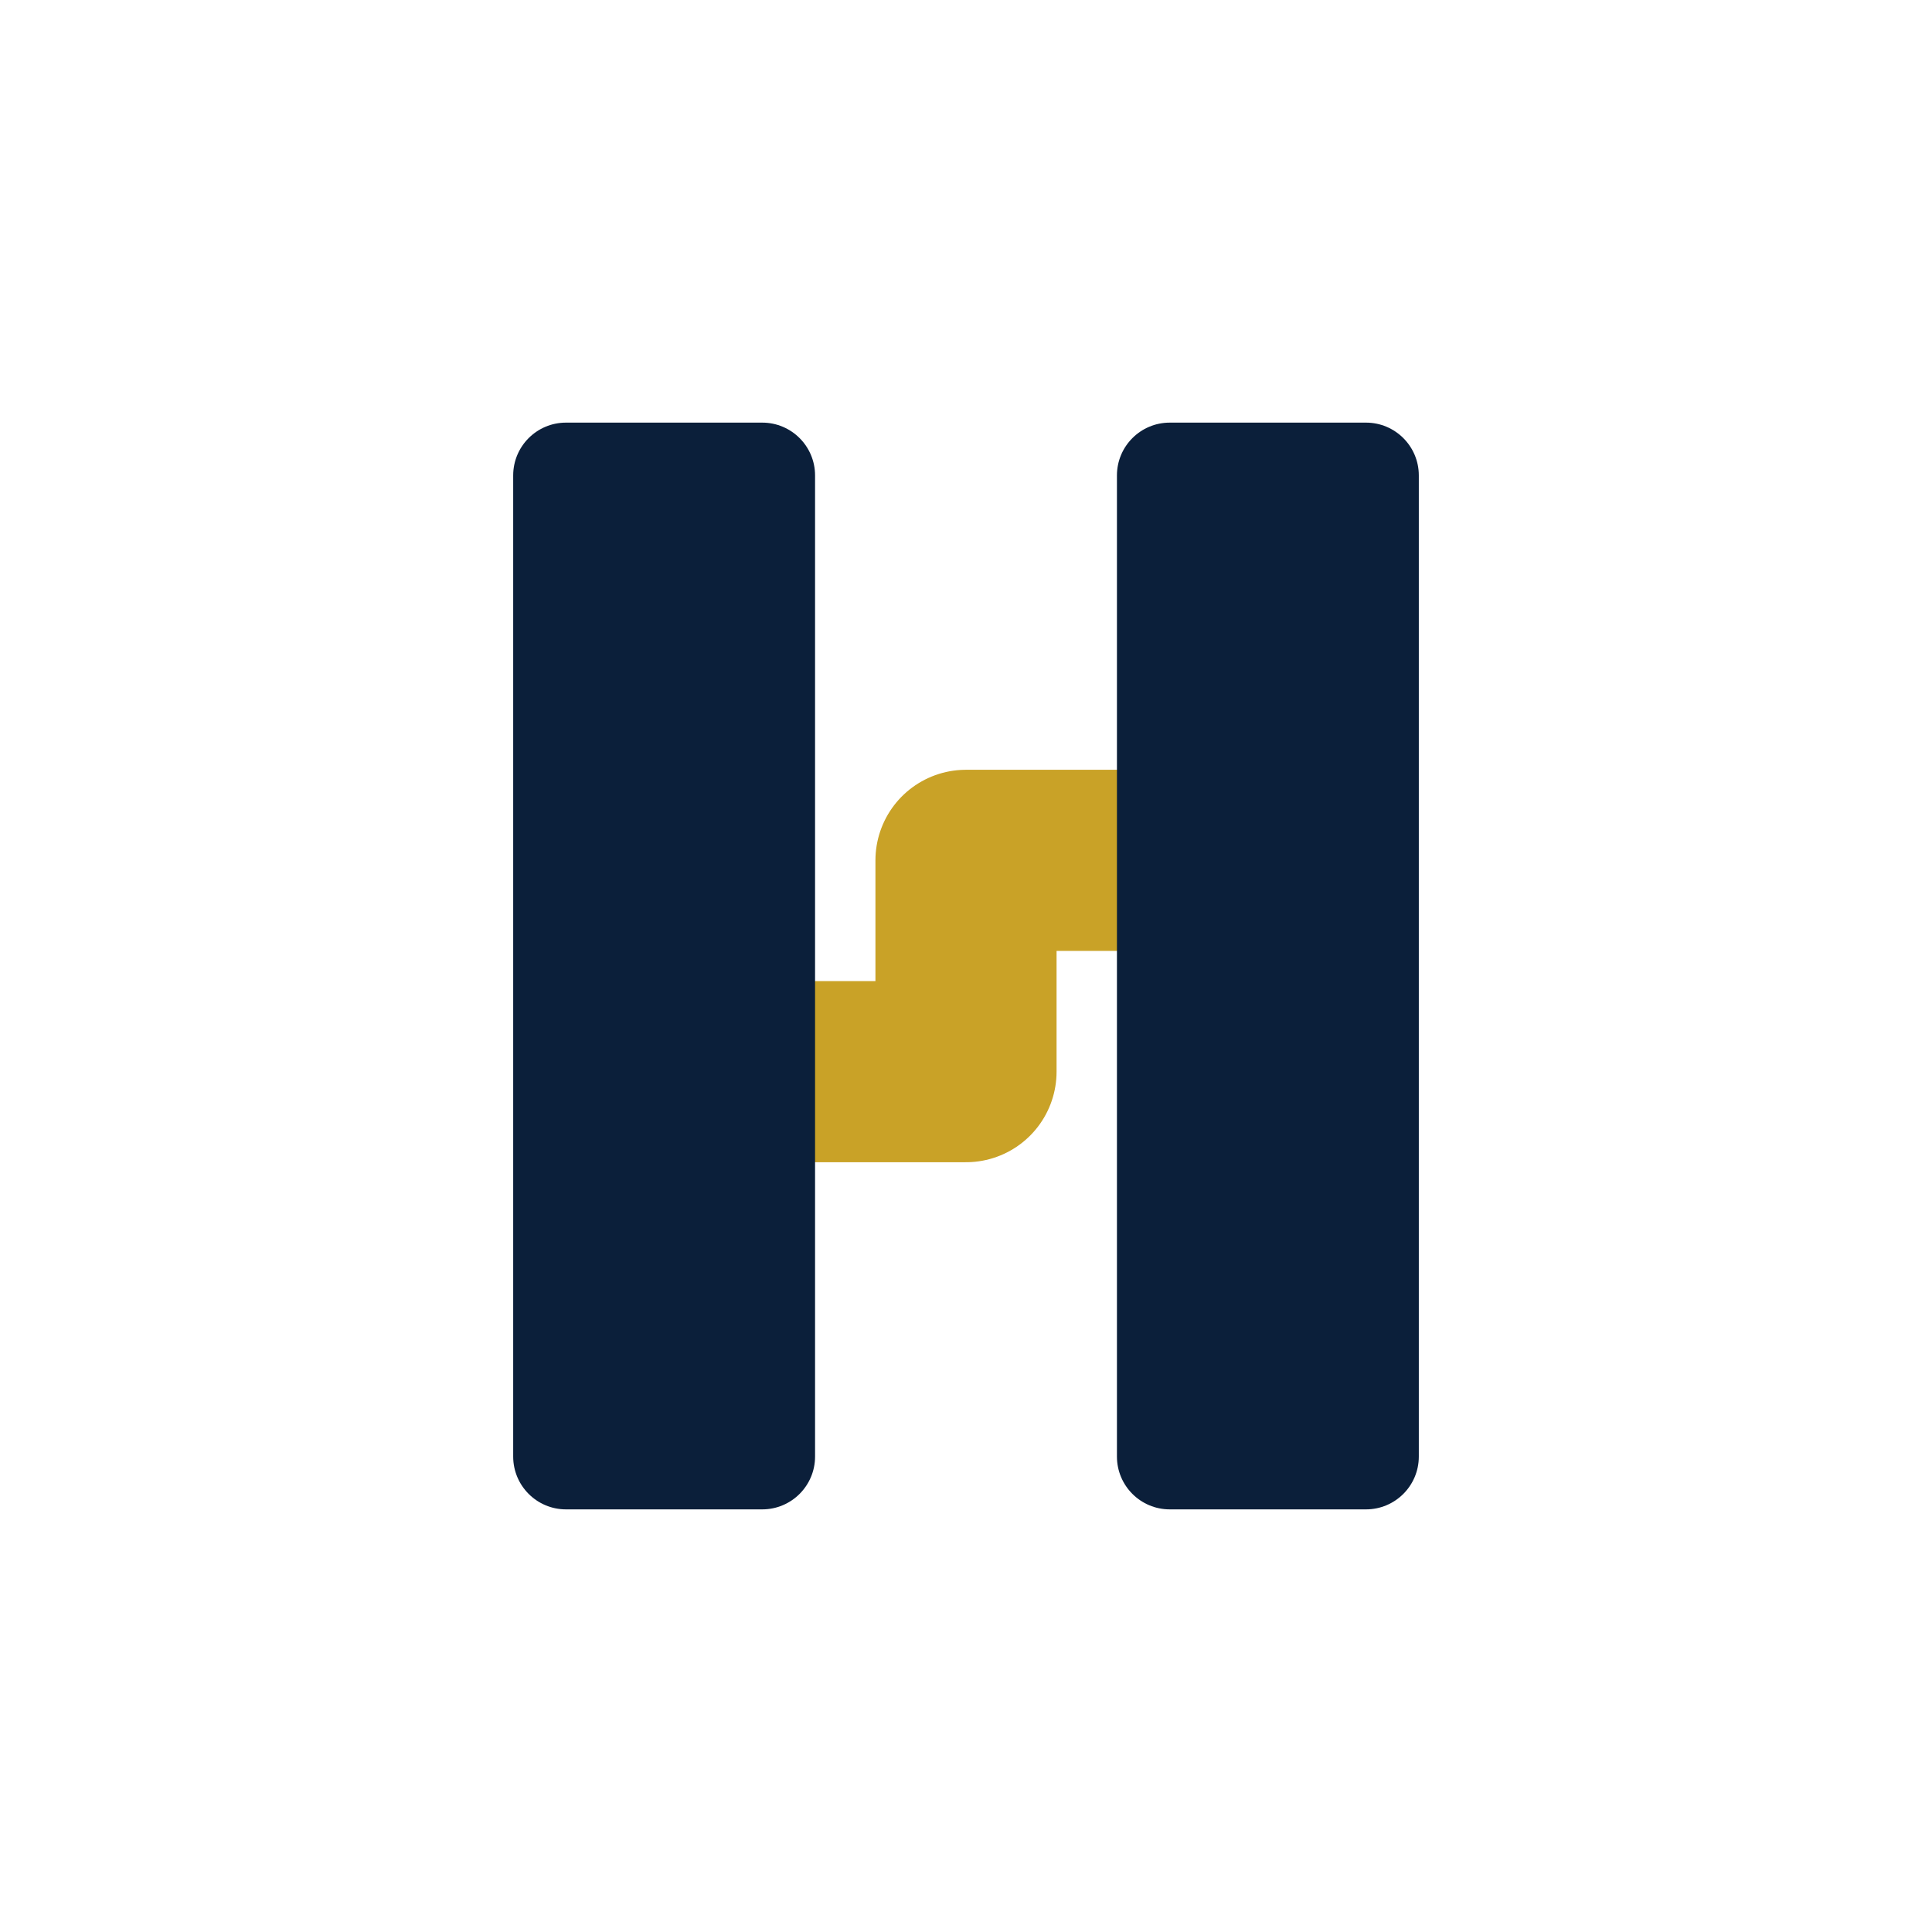
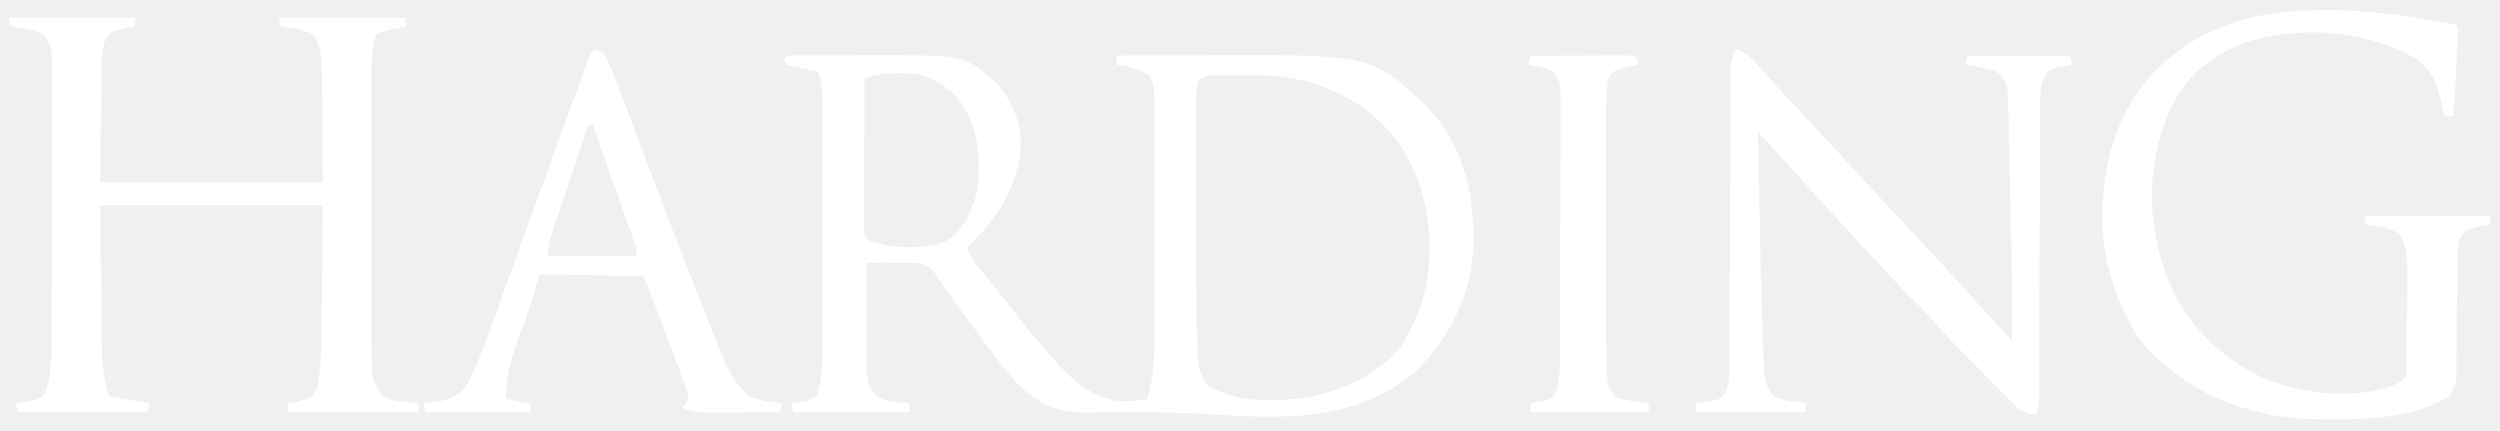
- <svg xmlns="http://www.w3.org/2000/svg" viewBox="0 0 512 512" width="1024" height="1024" role="img" aria-label="Harding EDD logo symbol">
-   <rect width="512" height="512" fill="#FFFFFF" />
-   <path d="M200 284 H256 V228 H312" fill="none" stroke="#C9A227" stroke-width="48" stroke-linejoin="round" stroke-linecap="butt" />
-   <rect x="136" y="112" width="80" height="288" rx="14" fill="#0B1F3A" />
-   <rect x="296" y="112" width="80" height="288" rx="14" fill="#0B1F3A" />
+ <svg xmlns="http://www.w3.org/2000/svg" version="1.1" width="1122" height="193">
+   <path d="M359.21,24.85c.54,0,.54,0,3.3-.01c1.18-.01,2.37-.01,3.59-.01c1.23,0,2.45,0,3.71-.01c2.61,0,5.21-.01,7.82-.01c3.93,0,7.86-.02,11.8-.03c43.61-.1,43.61-.1,57.57,12.22c7.04,8.16,11.42,17.59,11.21,28.51C456.61,84.41,447.49,98.27,434,111c1.56,5.06,4.65,8.52,8,12.5c1.19,1.43,2.37,2.87,3.55,4.3c.59,.71,1.18,1.42,1.78,2.15c2.33,2.86,4.57,5.79,6.8,8.74c4.66,6.11,9.54,12,14.57,17.81c1.22,1.41,2.41,2.83,3.61,4.26C480,169.72,489.81,178.51,502,180c4.47,.21,8.63,.09,13-1c4.29-16.01,3.16-33.33,3.17-49.77c0-2.37,0-4.74,.01-7.1c0-4.94,.01-9.88,.01-14.82c0-6.3,.01-12.61,.03-18.91c.01-4.88,.01-9.77,.01-14.65c0-2.32,0-4.65,.01-6.97c.09-27.54,.09-27.54-2.24-32.78c-3.35-2.43-6.26-3.48-10.31-4.19c-.89-.16-1.77-.31-2.68-.48c-.66-.11-1.33-.22-2.01-.33c0-3,0-3,1-4c2.16-.1,4.32-.14,6.48-.15c.68,0,1.36,0,2.06-.01c2.26-.01,4.52-.01,6.79-.01c1.58,0,3.17,0,4.75-.01c3.35,0,6.69-.01,10.03-.01c3.39,0,6.78,0,10.17-.02c73.35-.29,73.35-.29,97.85,22.77c16.69,17.55,21.55,38.49,21.19,62.14c-.79,21.98-10.5,42.09-26.32,57.3c-27.11,22.86-60.33,20.92-93.51,18.86c-15.65-.96-31.26-1-46.93-.79c-.45,.01-.45,.01-2.74,.03c-1.68,.02-3.36,.04-5.04,.08c-12.42,.1-20.4-3.89-29.4-12.3c-7.66-7.91-13.91-17.01-20.38-25.88c-1.9-2.58-3.8-5.16-5.7-7.74c-1.16-1.57-2.31-3.15-3.47-4.73c-1.06-1.45-2.14-2.9-3.24-4.33c-1.59-2.2-1.59-2.2-3.06-4.71c-2.45-3.87-4.07-6.11-8.61-7.29c-3.65-.31-7.2-.35-10.86-.26c-1.25-.01-2.51-.02-3.8-.02c-3.09-.02-6.17,.01-9.26,.08c-.05,6.03-.09,12.06-.11,18.08c-.01,2.05-.02,4.1-.04,6.14c-.25,29.86-.25,29.86,4.03,35.06c2.87,2.33,5.23,2.53,8.87,2.97c.59,.07,.59,.07,3.55,.45c.44,.05,.44,.05,2.7,.3c0,1.32,0,2.64,0,4c-17.33,0-34.67,0-52,0c-.33-1.32-.66-2.64-1-4c.34-.04,.34-.04,2.08-.23c7.37-1.07,7.37-1.07,9.98-4.39c2.18-7.84,2.09-15.67,2.09-23.74c0-1.22,0-2.44,.01-3.7c0-3.32,.01-6.64,.01-9.96c0-2.08,0-4.16,0-6.24c.01-7.26,.02-14.53,.02-21.79c-.01-6.76,.01-13.51,.02-20.27c.01-5.82,.02-11.63,.02-17.45c0-3.47,0-6.93,.01-10.4c.01-3.87,.01-7.73,0-11.6c.01-1.14,.01-2.28,.02-3.45c-.02-5.66-.34-10.44-2.26-15.78c-1-.18-2-.36-3.03-.55c-1.29-.25-2.58-.5-3.91-.76c-1.29-.25-2.57-.49-3.9-.74c-1.04-.31-2.09-.63-3.16-.95c-.33-.99-.66-1.98-1-3c2.55-1.27,4.35-1.13,7.21-1.15ZM388,35c-.05,9.22-.08,18.45-.1,27.67c-.01,4.28-.03,8.56-.05,12.84c-.02,4.13-.03,8.27-.04,12.4c0,1.57-.01,3.15-.02,4.73c-.02,2.2-.02,4.41-.02,6.62c0,1.25-.01,2.51-.01,3.8C388,106,388,106,390,108c10.08,3.43,25.03,4.41,34.88,.06C432.12,103.54,435.54,95.89,438,88c2.77-13.87,1.57-28.82-6-41c-4.74-6.97-12.31-12.09-20.67-13.76c-8.18-.85-15.45-.6-23.33,1.76Zm150,1c-1.41,4.71-1.14,9.6-1.13,14.47c0,.95,0,1.9,0,2.88c-.01,3.14-.01,6.28,0,9.42c0,2.21,0,4.41-.01,6.61c0,4.63,0,9.26,.01,13.89c.01,5.86,0,11.73,0,17.59c-.01,4.56-.01,9.12,0,13.68c0,2.16,0,4.32-.01,6.48c-.01,11.19,.09,22.37,.46,33.55c.02,.95,.04,1.89,.07,2.87c.21,5.54,.91,9.67,3.61,14.56c12.37,8.98,31.66,8.47,46.15,6.18c15.88-2.86,31.8-10.12,41.85-23.18c5.19-8.33,9.12-17.35,11-27c.09-.42,.09-.42,.55-2.56c2.96-22.51-.51-44.14-13.87-62.8C613.11,45.45,594.38,36.65,573,34c-4.52-.18-9.03-.19-13.55-.19c-2.14,0-4.28-.02-6.42-.03c-1.37-.01-2.74-.01-4.1-.01c-1.24,0-2.47-.01-3.74-.01c-4.84,.37-4.84,.37-7.19,2.24Z" fill="#FFFFFF" />
+   <path d="M4,8C23,8,42,8,61,8c-.33,1.32-.66,2.64-1,4c-.76,.14-1.52,.27-2.3,.41c-.5,.11-.5,.11-3.01,.65c-.99,.2-1.97,.4-2.99,.6c-3.09,1.53-3.85,2.82-5.09,5.98c-1.36,5.27-1.09,10.76-1.12,16.17c-.02,1.17-.03,2.34-.05,3.55c-.06,4.36-.09,8.72-.13,13.08C45.21,62.29,45.1,72.15,45,82c33.33,0,66.67,0,100,0c-.1-9.69-.21-19.37-.31-29.06c-.01-1.51-.01-1.51-.08-9.14c-.03-2.41-.06-4.81-.1-7.21c0-1.24-.01-2.48-.02-3.75c-.1-6.33-.29-11.3-3.49-16.84c-1.8-1.3-1.8-1.3-3.75-1.87c-.7-.22-1.39-.43-2.11-.64c-3.05-.7-6.03-1.17-9.14-1.49c-.16-.66-.16-.66-1-4c19,0,38,0,57,0c0,1.32,0,2.64,0,4c-.69,.13-1.37,.27-2.08,.4c-.9,.18-1.8,.36-2.73,.54c-.9,.17-1.79,.35-2.71,.52C172,14,172,14,169,15c-2.55,7.01-2.28,14.09-2.26,21.48c0,1.35-.01,2.7-.01,4.05c-.01,3.65-.01,7.3,0,10.95c.01,3.84,0,7.68,0,11.51c-.01,6.45,0,12.9,.01,19.34c.01,7.43,.01,14.85,0,22.28c-.01,6.4-.01,12.79-.01,19.19c0,3.81,0,7.62,0,11.43c-.01,3.59,0,7.18,.01,10.77c0,1.92,0,3.85-.01,5.77c.09,19.04,.09,19.04,4.44,25.4c3.46,2.23,6.06,2.72,10.14,3.14c1.26,.14,2.51,.28,3.8,.43c.48,.04,.48,.04,2.89,.26c0,1.32,0,2.64,0,4c-19.67,0-39.33,0-59,0c0-1.32,0-2.64,0-4c.76-.14,1.52-.27,2.3-.41c8.14-1.76,8.14-1.76,10.83-5.71c2.16-9.6,2.08-19.28,2.19-29.07c.01-1.38,.03-2.76,.05-4.14c.07-5.08,.13-10.16,.19-15.23c.15-11.48,.29-22.96,.44-34.44c-33.33,0-66.67,0-100,0c.13,11.96,.25,23.92,.38,35.88c.03,3.75,.06,7.51,.1,11.27c.05,4.59,.05,4.59,.08,6.74c.02,1.49,.03,2.98,.04,4.46c.08,9.51,.37,18.55,3.4,27.65c3,.5,3,.5,18,3c-.33,1.32-.66,2.64-1,4c-19.33,0-38.67,0-58,0c-.33-1.32-.66-2.64-1-4c.42-.06,.42-.06,2.52-.34c8.64-1.57,8.64-1.57,10.91-4.51c3.26-9.52,2.72-20.53,2.73-30.44c.01-1.3,.01-2.59,.02-3.92c.01-3.52,.02-7.05,.02-10.57c0-2.2,.01-4.41,.01-6.61c.02-6.92,.03-13.83,.03-20.75c0-7.95,.02-15.9,.05-23.86c.02-6.17,.03-12.34,.03-18.51c0-3.68,.01-7.35,.03-11.03c.02-4.1,.01-8.2,.01-12.3c.01-1.2,.01-2.41,.02-3.65C23.32,21.59,23.32,21.59,20,16c-4.47-2.91-9.79-3.46-15-4c-.33-1.32-.66-2.64-1-4Z" fill="#FFFFFF" />
+   <path d="M1041.81,4.5c.39,0,.39,0,2.36-.01c17.01-.03,33.55,2.29,50.28,5.1c.76,.13,1.51,.25,2.28,.38c5.15,.91,5.15,.91,6.27,2.03c.03,1.85-.01,3.7-.09,5.55c-.02,.58-.02,.58-.13,3.5c-.05,1.22-.1,2.44-.15,3.7c-.03,.59-.03,.59-.14,3.56c-.31,7.91-.83,15.8-1.49,23.69c-1.32,0-2.64,0-4,0c-.12-.54-.12-.54-.7-3.25c-2.24-9.97-3.85-17.08-12.8-22.87c-21.81-12.01-48.52-14.2-72.5-7.88c-15.9,5.07-28.33,14.15-36,29c-11.24,23.52-11.89,49.55-3.68,74.14c8.02,22.14,22.92,38.24,44.08,48.36c17.22,7.19,38.15,9.66,56.3,4.45c6.71-2.77,6.71-2.77,8.3-5.95c.11-1.75,.15-3.5,.16-5.26c.01-1.1,.02-2.19,.03-3.33c0-1.19,.01-2.38,.01-3.61c.01-1.22,.01-2.45,.02-3.71c.01-2.59,.02-5.19,.02-7.78c.01-3.96,.04-7.92,.07-11.89c.01-2.52,.01-5.04,.02-7.56c0-.59,0-.59,.04-3.58c-.02-6.16-.17-10.92-3.37-16.28c-4.87-2.86-9.48-3.52-15-4c-.33-1.32-.66-2.64-1-4c19,0,38,0,57,0c-.33,1.32-.66,2.64-1,4c-.6,.1-1.21,.2-1.83,.3c-8.23,1.54-8.23,1.54-11.17,5.7c-1.12,3.36-1.14,6.55-1.16,10.07c-.01,1.22-.02,2.45-.03,3.71c-.01,1.32-.01,2.64-.02,4c-.01,1.37-.03,2.74-.04,4.11c-.06,5.82-.12,11.64-.15,17.46c-.02,3.57-.06,7.13-.1,10.7c-.02,2.01-.03,4.02-.03,6.03c-.02,1.23-.04,2.46-.05,3.72c-.01,.54-.01,.54-.03,3.27c-.45,3.34-1.4,5.23-3.39,7.93c-14.71,9-34.17,10.24-50.87,10.25c-.7,0-1.39,0-2.1,0c-10.91-.01-21.41-.56-32.03-3.25c-.67-.17-1.34-.33-2.03-.5c-14.93-3.85-28.36-10.29-39.97-20.5c-.41-.31-.41-.31-2.5-1.91C954.32,149.38,946.63,126.93,944,108c-1.96-25.86,2.61-51.64,19.54-72.06c20.7-23.72,47.64-31.36,78.27-31.44Z" fill="#FFFFFF" />
+   <path d="M779,22c4.66,1.42,6.94,3.75,10.13,7.38c.97,1.09,1.95,2.19,2.92,3.28c.25,.28,.25,.28,1.49,1.69c2.23,2.52,4.5,4.99,6.77,7.46c.45,.49,.89,.98,1.35,1.48c4.35,4.74,8.75,9.44,13.15,14.15c3.56,3.81,7.11,7.64,10.63,11.5c4.93,5.4,9.93,10.73,14.94,16.07c4.4,4.68,8.77,9.39,13.13,14.12c3.83,4.16,7.69,8.3,11.55,12.43c8.29,8.87,16.49,17.81,24.59,26.84c4.42,4.89,8.89,9.74,13.35,14.6c.05-14.29-.06-28.57-.37-42.86c-.02-.93-.04-1.86-.06-2.82c-.1-4.88-.21-9.77-.31-14.66c-.12-5.01-.22-10.02-.31-15.03c-.08-3.9-.17-7.8-.26-11.69c-.04-1.85-.07-3.7-.11-5.55c-.05-2.58-.11-5.15-.17-7.73c-.01-.75-.02-1.49-.03-2.26c-.36-13-.36-13-3.82-17.12c-1.95-1.6-3.47-1.94-5.93-2.4c-.8-.16-1.59-.31-2.4-.47c-.74-.14-1.47-.27-2.23-.41c-1.01-.21-2.02-.41-3.06-.62c-.32-.07-.32-.07-1.94-.38c.33-1.32,.66-2.64,1-4c15.33,0,30.67,0,46,0c.33,1.32,.66,2.64,1,4c-.76,.14-1.52,.27-2.3,.41c-.5,.11-.5,.11-3.01,.65c-.99,.2-1.97,.4-2.99,.6c-3.09,1.53-3.86,2.82-5.1,5.98c-1.34,5.28-1.03,10.8-1.02,16.22c0,1.4-.01,2.8-.02,4.21c-.03,3.79-.03,7.59-.03,11.38c-.01,3.98-.03,7.96-.05,11.93c-.04,7.53-.07,15.06-.08,22.59c-.04,13.49-.1,26.98-.16,40.47c-.02,4.73-.04,9.46-.05,14.2c0,2.94-.01,5.88-.03,8.82c0,2.02,0,4.03-.01,6.05c0,1.19-.01,2.39-.01,3.63c0,1.04-.01,2.08-.01,3.15c-.12,2.4-.44,4.42-1.13,6.71c-5.67-.04-8.19-2.61-11.99-6.4c-.37-.38-.37-.38-2.22-2.29c-.78-.78-1.55-1.56-2.35-2.36c-2.47-2.49-4.92-5-7.38-7.51c-1.64-1.67-3.29-3.33-4.94-4.99c-12.73-12.87-12.73-12.87-18.54-19.66c-2.71-3.08-5.65-5.92-8.58-8.79c-4.34-4.29-8.55-8.62-12.5-13.28c-2.1-2.4-4.38-4.61-6.66-6.85c-1.78-1.8-3.44-3.67-5.09-5.59c-3.65-4.19-7.43-8.25-11.25-12.28c-4.38-4.62-8.66-9.29-12.83-14.09c-2.5-2.86-5.08-5.63-7.67-8.41c-3.29-3.52-6.52-7.08-9.69-10.71c-.62-.71-1.25-1.42-1.89-2.16c-.47-.54-.94-1.07-1.42-1.63c1.1,59.42,1.1,59.42,1.88,84.29c.08,2.34,.15,4.69,.21,7.04c.59,20.57,.59,20.57,3.91,26.67c3.41,2.27,5.66,2.57,9.69,3.13c.59,.08,.59,.08,3.57,.5c.91,.12,1.81,.25,2.74,.37c-.33,1.32-.66,2.64-1,4c-16.33,0-32.67,0-49,0c0-1.32,0-2.64,0-4c.76-.1,1.52-.2,2.3-.3c.5-.07,.5-.07,3.01-.45c.5-.07,.5-.07,2.99-.42c3.26-1,4.09-1.86,5.7-4.83c.93-3.71,1.13-7.18,1.14-11c.01-1.2,.02-2.4,.03-3.64c0-1.31,0-2.62,0-3.98c.01-1.4,.02-2.8,.02-4.2c.02-3.01,.03-6.03,.04-9.04c.02-4.76,.04-9.53,.06-14.29c.08-13.55,.14-27.1,.19-40.65c.03-7.49,.06-14.97,.1-22.46c.03-4.74,.05-9.47,.06-14.21c.01-2.95,.03-5.89,.05-8.84c.01-2.02,.01-4.03,.01-6.05c.01-1.2,.02-2.4,.03-3.64c0-1.05,.01-2.09,.01-3.17c.27-2.95,1.02-5.15,2.26-7.83Z" fill="#FFFFFF" />
+   <path d="M267,22c2.69,1.01,3.82,1.71,5.33,4.21c.19,.45,.19,.45,1.15,2.71c.42,.99,.85,1.99,1.28,3.01c1.91,4.74,3.76,9.5,5.54,14.3c.39,1.05,.79,2.1,1.19,3.18c.84,2.24,1.68,4.48,2.52,6.73c2.22,5.95,4.46,11.91,6.7,17.86c.23,.6,.23,.6,1.37,3.62c5.57,14.79,11.3,29.52,17.1,44.22c1.92,4.87,3.82,9.74,5.72,14.61c1.25,3.22,2.51,6.43,3.77,9.64c.58,1.49,1.16,2.98,1.74,4.47c3.74,9.71,7.61,19.69,15.28,27c4.93,2.14,10,2.79,15.31,3.44c-.33,1.32-.66,2.64-1,4c-5.3,.05-10.6,.09-15.91,.11c-1.8,.01-3.6,.02-5.4,.04c-2.6,.03-5.19,.04-7.79,.05c-.8,.01-1.6,.02-2.43,.03c-4.56,0-8.17-.49-12.47-2.23c.52-.57,1.03-1.13,1.57-1.71C309,179,309,179,308.78,176.8c-.28-.78-.56-1.57-.84-2.37c-.3-.88-.61-1.77-.92-2.67c-.34-.91-.67-1.82-1.02-2.76c-.31-.87-.62-1.73-.94-2.63c-1-2.74-2.03-5.46-3.07-8.19c-.33-.87-.66-1.75-1.01-2.65c-1.22-3.22-2.44-6.44-3.67-9.65c-1.38-3.65-1.38-3.65-8.31-21.88c-7.83-.17-7.83-.17-47-1c-1,3.67-2,7.33-3,11c-.86,2.57-1.74,5.14-2.66,7.69c-.49,1.37-.98,2.74-1.46,4.11c-.75,2.11-1.51,4.21-2.27,6.3c-3.25,8.97-5.61,17.27-5.61,26.9c3.67,.67,7.33,1.33,11,2c0,1.32,0,2.64,0,4c-15.67,0-31.33,0-47,0c-.33-1.32-.66-2.64-1-4c.8-.1,1.59-.2,2.41-.3c.53-.07,.53-.07,3.22-.45c.52-.07,.52-.07,3.16-.42c4.71-1.22,8.11-3.29,10.96-7.28c5.97-12.26,10.42-25.13,15.02-37.95c1.24-3.45,2.49-6.9,3.74-10.35c2.1-5.78,4.19-11.57,6.28-17.36c4.5-12.46,9.03-24.9,13.56-37.35c1.5-4.1,2.99-8.2,4.48-12.3c.71-1.95,1.41-3.89,2.12-5.83c.86-2.35,1.71-4.7,2.56-7.05c7.4-20.27,7.4-20.27,9.49-22.36Zm-3,34c-.33,1-.66,1.99-1.01,3.02c-6.2,18.6-6.2,18.6-6.99,20.97c-.53,1.59-1.05,3.18-1.58,4.77c-1.36,4.1-2.74,8.19-4.16,12.28c-.28,.81-.55,1.62-.84,2.46c-.53,1.55-1.07,3.09-1.61,4.63c-1.34,3.94-1.81,6.62-1.81,10.87c13,0,26,0,39,0c1-2,1-2,.36-4.4c-.36-1.01-.71-2.02-1.08-3.06c-.4-1.14-.8-2.28-1.22-3.46c-.44-1.23-.88-2.47-1.34-3.74c-.45-1.28-.9-2.55-1.35-3.83c-1.18-3.36-2.38-6.71-3.57-10.07c-1.22-3.42-2.43-6.85-3.64-10.28C270.78,69.44,268.39,62.72,266,56c-.66,0-1.32,0-2,0Z" fill="#FFFFFF" />
+   <path d="M687,25c6.51-.03,13.03-.04,19.54-.05c2.22-.01,4.44-.02,6.66-.03c3.18-.01,6.36-.01,9.54-.02c1,0,1.99-.01,3.02-.01c.92,0,1.84,0,2.79,0c.81-.01,1.63-.01,2.46-.01C733,25,733,25,735,26c0,.99,0,1.98,0,3c-.77,.18-1.54,.36-2.34,.55c-1,.25-2,.5-3.03,.76c-1,.25-2,.49-3.03,.74C724,32,724,32,722,35c-1.43,5.73-1.14,11.65-1.13,17.52c0,1.16,0,2.31,0,3.5c-.01,3.81-.01,7.62,0,11.43c0,2.65,0,5.31-.01,7.97c0,5.56,0,11.13,.01,16.7c.01,6.41,0,12.82,0,19.23c-.01,5.53-.01,11.05,0,16.58c0,3.29,0,6.58-.01,9.87c0,3.67,.01,7.35,.01,11.03c0,1.07,0,2.15-.01,3.25c.06,20.62,.06,20.62,4.14,25.92c4.83,1.99,9.84,2.46,15,3c0,1.32,0,2.64,0,4c-17.67,0-35.33,0-53,0c0-1.32,0-2.64,0-4c.61-.09,1.23-.17,1.86-.26c6.6-1.15,6.6-1.15,9.14-3.93c2.56-7.21,2.15-14.79,2.16-22.35c.01-1.25,.01-2.5,.02-3.79c.01-3.41,.02-6.82,.02-10.23c0-2.13,.01-4.27,.01-6.4c.02-6.69,.03-13.37,.03-20.05c0-7.71,.02-15.41,.05-23.11c.02-5.96,.03-11.93,.03-17.89c0-3.56,.01-7.12,.03-10.68c.02-3.97,.01-7.93,.01-11.9c.01-1.17,.01-2.35,.02-3.55c-.05-10.2-.05-10.2-3.38-14.86c-2.7-1.24-2.7-1.24-5.69-1.87c-.49-.12-.49-.12-3.01-.68c-.76-.15-1.52-.3-2.3-.45c.33-1.32,.66-2.64,1-4Z" fill="#FFFFFF" />
</svg>
